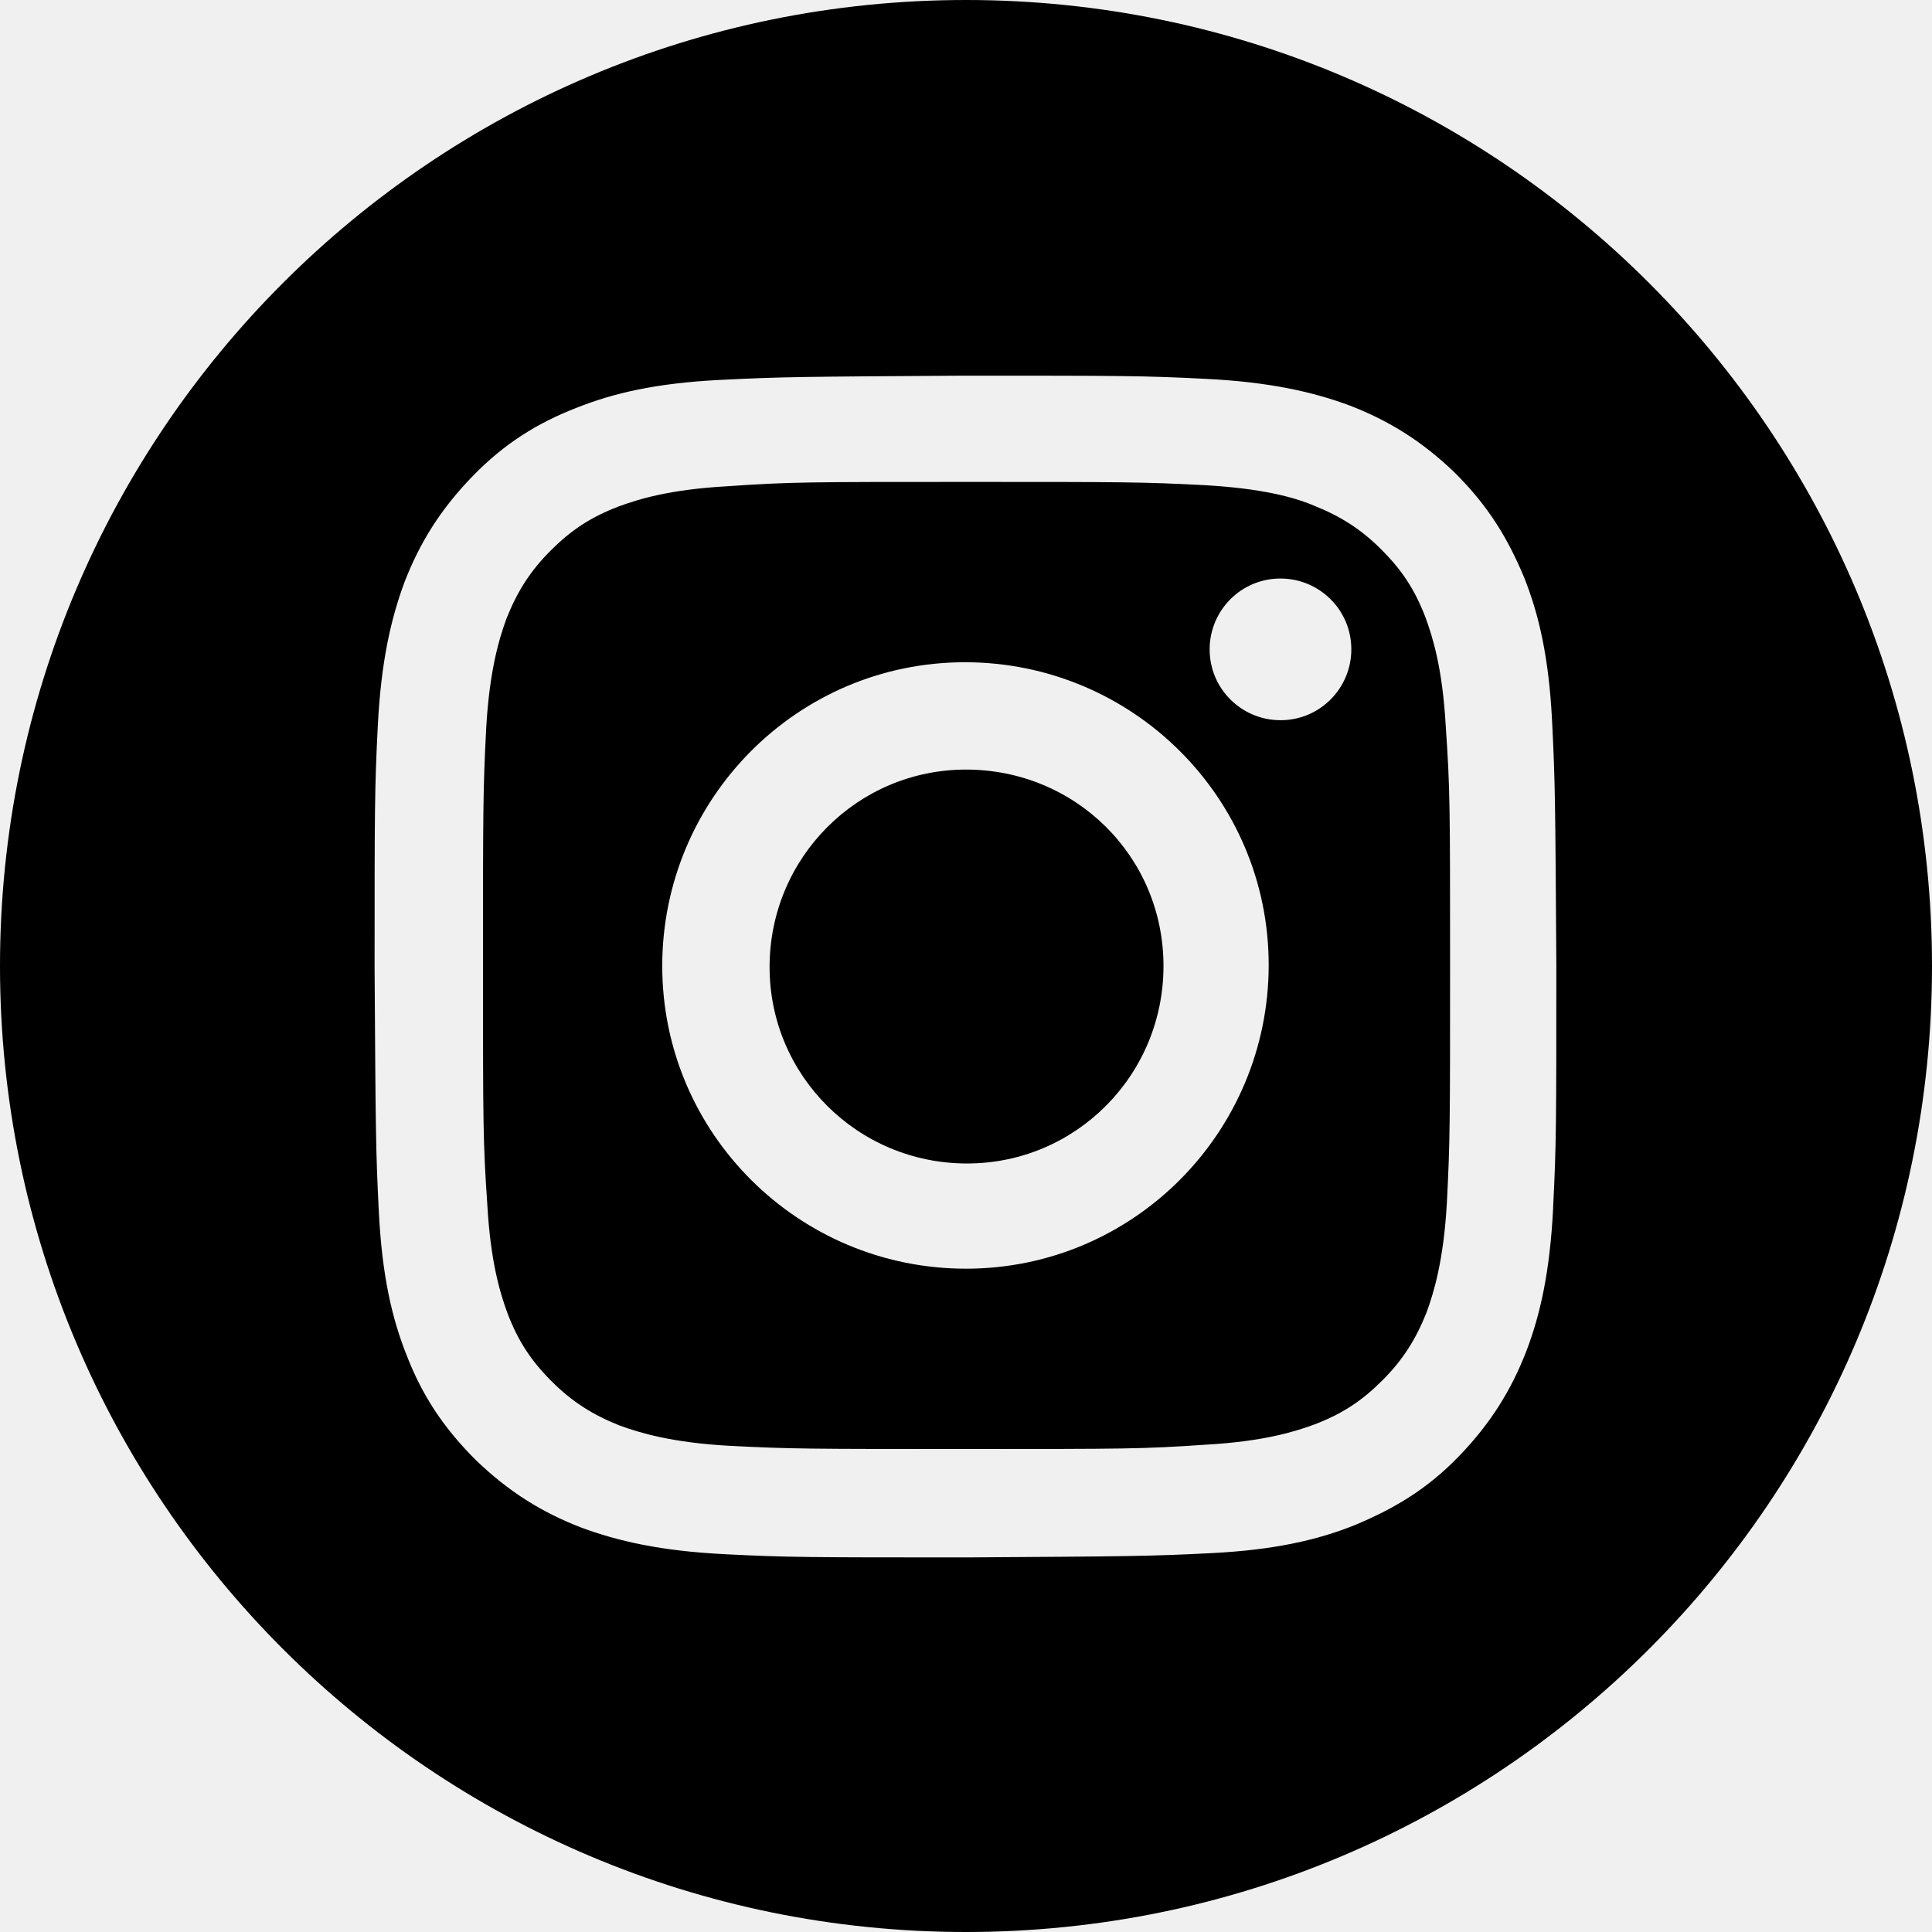
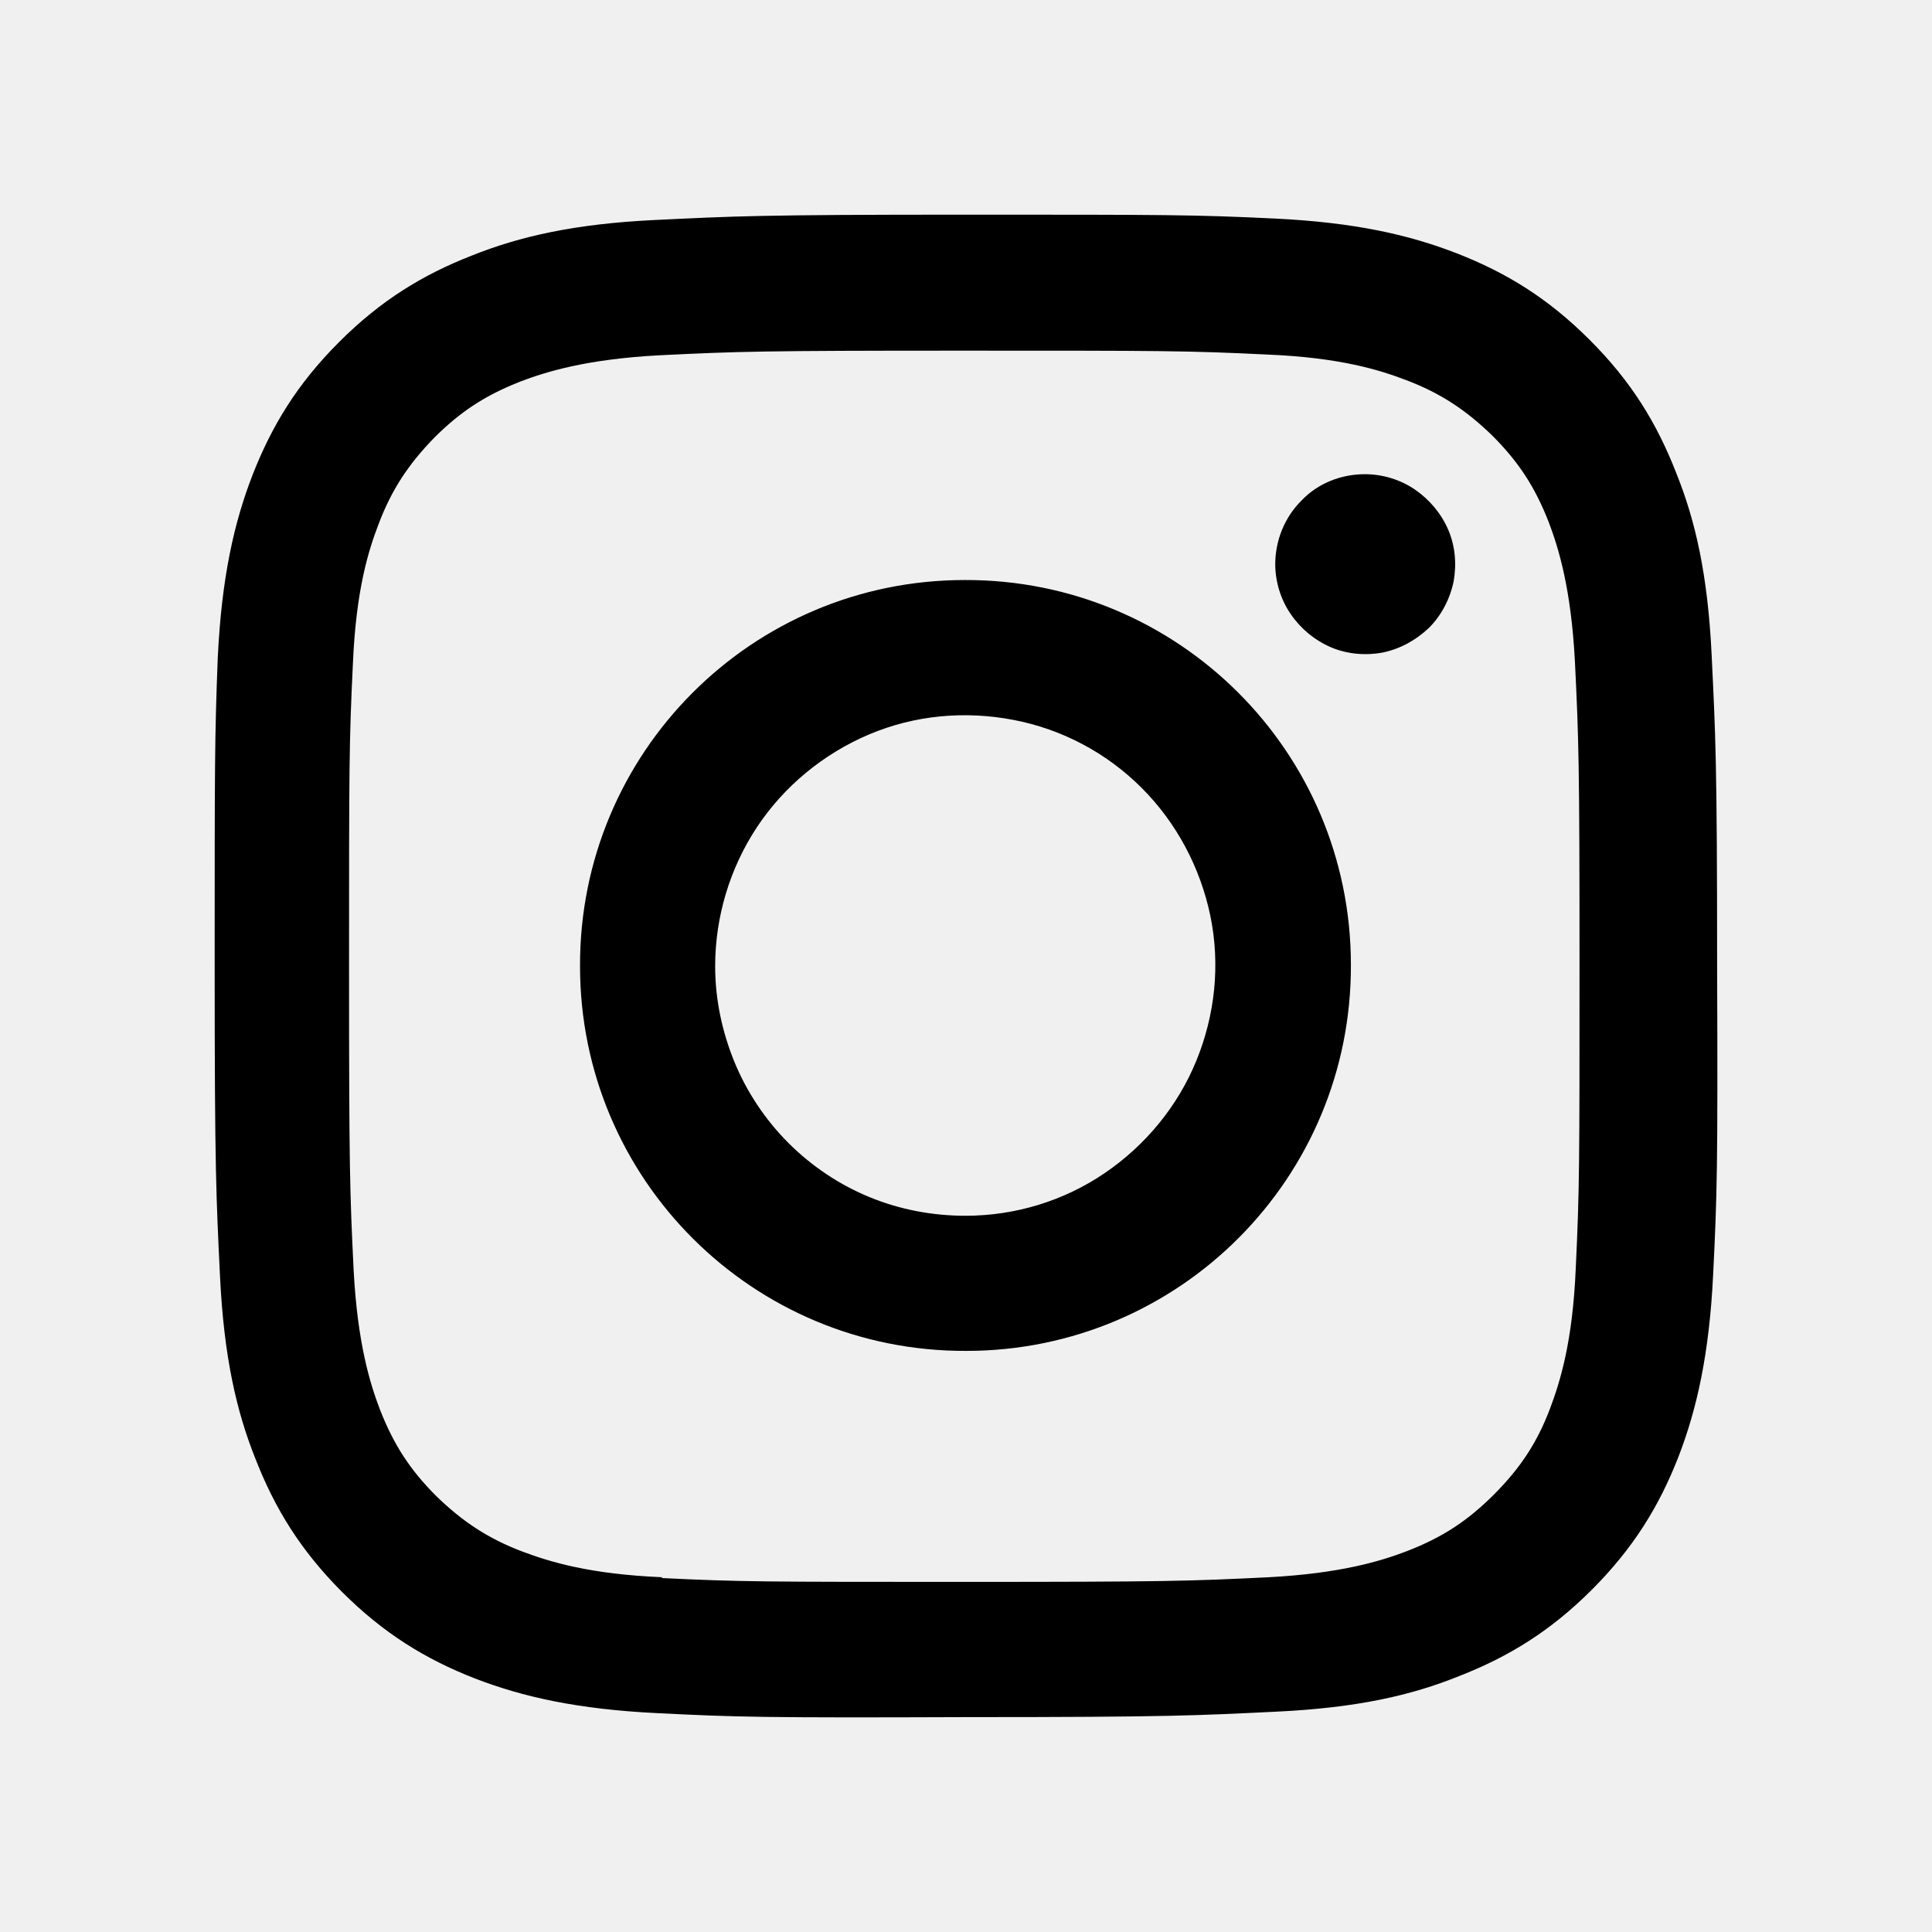
<svg xmlns="http://www.w3.org/2000/svg" width="18" height="18" viewBox="0 0 18 18" fill="none">
-   <g clip-path="url(#clip0_11600_25190)">
-     <path d="M9 7.17C7.99 7.17 7.17 7.99 7.17 9.01C7.17 10.02 7.99 10.84 9.01 10.84C10.02 10.84 10.84 10.02 10.84 9C10.84 7.98 10.02 7.17 9 7.17Z" fill="black" />
-     <path d="M13.47 6.77C13.44 6.23 13.35 5.94 13.28 5.75C13.18 5.49 13.06 5.31 12.87 5.12C12.68 4.93 12.49 4.81 12.24 4.71C12.05 4.63 11.75 4.55 11.22 4.52C10.64 4.49 10.47 4.49 9 4.49C7.53 4.49 7.36 4.49 6.78 4.53C6.24 4.56 5.95 4.65 5.76 4.72C5.5 4.82 5.32 4.94 5.13 5.13C4.94 5.32 4.82 5.51 4.72 5.76C4.65 5.95 4.56 6.25 4.53 6.78C4.5 7.36 4.5 7.53 4.5 9C4.5 10.47 4.5 10.64 4.54 11.22C4.57 11.76 4.66 12.05 4.73 12.24C4.83 12.5 4.95 12.68 5.14 12.87C5.33 13.06 5.52 13.18 5.77 13.28C5.96 13.35 6.26 13.44 6.79 13.47C7.37 13.5 7.54 13.5 9.01 13.5C10.48 13.5 10.65 13.5 11.23 13.46C11.77 13.43 12.06 13.34 12.25 13.27C12.51 13.17 12.69 13.05 12.88 12.86C13.07 12.67 13.19 12.48 13.29 12.23C13.36 12.04 13.45 11.74 13.48 11.21C13.51 10.63 13.51 10.46 13.51 8.99C13.51 7.52 13.51 7.35 13.47 6.77ZM9 11.82C7.44 11.82 6.17 10.56 6.17 9C6.17 7.44 7.43 6.17 8.99 6.17C10.55 6.17 11.82 7.43 11.82 8.99C11.82 10.55 10.56 11.82 9 11.82ZM11.93 6.71C11.57 6.71 11.27 6.42 11.27 6.05C11.27 5.69 11.56 5.39 11.93 5.39C12.29 5.39 12.59 5.68 12.59 6.05C12.59 6.41 12.3 6.71 11.93 6.71Z" fill="black" />
-     <path d="M9 0C4.03 0 0 4.03 0 9C0 13.97 4.03 18 9 18C13.97 18 18 13.97 18 9C18 4.03 13.97 0 9 0ZM14.47 11.26C14.44 11.85 14.35 12.25 14.22 12.59C14.08 12.95 13.89 13.26 13.59 13.57C13.29 13.88 12.98 14.06 12.62 14.21C12.27 14.35 11.87 14.44 11.29 14.47C10.7 14.5 10.52 14.5 9.02 14.51C7.53 14.51 7.34 14.51 6.75 14.48C6.16 14.45 5.76 14.36 5.41 14.23C5.05 14.09 4.74 13.9 4.43 13.6C4.12 13.29 3.93 12.99 3.79 12.63C3.65 12.28 3.56 11.88 3.53 11.3C3.5 10.71 3.5 10.53 3.49 9.03C3.49 7.54 3.49 7.35 3.52 6.76C3.55 6.17 3.64 5.77 3.77 5.42C3.91 5.06 4.1 4.75 4.4 4.44C4.7 4.13 5.01 3.94 5.37 3.8C5.72 3.66 6.12 3.57 6.7 3.54C7.29 3.51 7.47 3.51 8.97 3.5C10.46 3.5 10.65 3.5 11.24 3.53C11.83 3.56 12.23 3.65 12.58 3.78C12.94 3.92 13.25 4.11 13.56 4.41C13.87 4.72 14.05 5.02 14.2 5.38C14.34 5.73 14.43 6.13 14.46 6.71C14.49 7.3 14.49 7.48 14.5 8.98C14.5 10.47 14.5 10.66 14.47 11.25V11.26Z" fill="black" />
-   </g>
-   <defs>
-     <clipPath id="clip0_11600_25190">
-       <rect width="18" height="18" fill="white" />
-     </clipPath>
-   </defs>
+   <path d="M6.095 2.05C5.354 2.086 4.843 2.202 4.396 2.381C3.936 2.561 3.547 2.799 3.159 3.187C2.77 3.576 2.533 3.965 2.353 4.425C2.18 4.871 2.065 5.382 2.029 6.124C2 6.872 2 7.11 2 9.01C2 10.909 2.014 11.147 2.05 11.895C2.086 12.637 2.202 13.148 2.381 13.594C2.561 14.054 2.799 14.443 3.187 14.832C3.576 15.22 3.965 15.458 4.425 15.638C4.871 15.81 5.382 15.925 6.124 15.961C6.865 15.998 7.11 16.005 9.01 15.998C10.909 15.998 11.147 15.983 11.895 15.947C12.644 15.911 13.148 15.796 13.594 15.616C14.054 15.436 14.443 15.199 14.832 14.81C15.22 14.421 15.458 14.033 15.638 13.572C15.81 13.126 15.925 12.615 15.961 11.874C15.998 11.125 16.005 10.888 15.998 8.988C15.998 7.088 15.983 6.851 15.947 6.102C15.911 5.354 15.796 4.85 15.616 4.404C15.436 3.943 15.199 3.554 14.81 3.166C14.421 2.777 14.033 2.54 13.572 2.36C13.126 2.187 12.622 2.072 11.874 2.036C11.125 2 10.881 2 8.981 2C7.081 2 6.843 2.014 6.095 2.05V2.05ZM6.174 14.695C5.49 14.666 5.123 14.551 4.871 14.457C4.548 14.335 4.31 14.177 4.065 13.939C3.821 13.695 3.67 13.464 3.54 13.133C3.447 12.889 3.331 12.514 3.295 11.838C3.259 11.104 3.252 10.881 3.252 9.01C3.252 7.146 3.252 6.923 3.288 6.181C3.317 5.498 3.432 5.131 3.526 4.886C3.648 4.562 3.806 4.325 4.044 4.08C4.289 3.835 4.519 3.684 4.85 3.554C5.095 3.461 5.469 3.346 6.145 3.31C6.879 3.274 7.102 3.267 8.974 3.267C10.838 3.267 11.061 3.267 11.802 3.303C12.486 3.331 12.853 3.447 13.097 3.54C13.421 3.662 13.659 3.821 13.903 4.058C14.148 4.303 14.299 4.533 14.429 4.864C14.522 5.109 14.637 5.483 14.673 6.16C14.709 6.894 14.716 7.117 14.716 8.988C14.716 10.852 14.716 11.075 14.681 11.816C14.652 12.5 14.537 12.867 14.443 13.119C14.321 13.443 14.162 13.68 13.918 13.925C13.673 14.169 13.443 14.321 13.112 14.45C12.867 14.544 12.493 14.659 11.816 14.695C11.082 14.731 10.859 14.738 8.988 14.738C7.117 14.738 6.901 14.738 6.16 14.702M11.881 5.253C11.881 5.418 11.931 5.584 12.025 5.721C12.118 5.857 12.248 5.965 12.399 6.03C12.55 6.095 12.723 6.109 12.881 6.08C13.047 6.045 13.191 5.965 13.313 5.85C13.428 5.735 13.508 5.584 13.543 5.418C13.572 5.253 13.558 5.087 13.493 4.936C13.428 4.785 13.32 4.656 13.184 4.562C13.047 4.468 12.881 4.418 12.716 4.418C12.493 4.418 12.277 4.504 12.126 4.663C11.967 4.821 11.881 5.037 11.881 5.26M5.404 9.002C5.404 10.989 7.016 12.594 9.002 12.586C10.989 12.586 12.594 10.974 12.586 8.988C12.586 7.002 10.974 5.397 8.988 5.404C7.002 5.404 5.397 7.016 5.404 9.002ZM6.663 9.002C6.663 8.542 6.8 8.088 7.052 7.707C7.304 7.326 7.671 7.023 8.096 6.843C8.52 6.663 8.988 6.62 9.441 6.707C9.895 6.793 10.312 7.016 10.636 7.34C10.96 7.664 11.183 8.081 11.277 8.535C11.37 8.988 11.32 9.456 11.147 9.88C10.974 10.305 10.672 10.672 10.29 10.931C9.909 11.19 9.456 11.327 8.995 11.327C8.686 11.327 8.383 11.269 8.103 11.154C7.822 11.039 7.563 10.866 7.347 10.65C7.131 10.434 6.958 10.175 6.843 9.895C6.728 9.614 6.663 9.312 6.663 9.002Z" fill="black" />
</svg>
